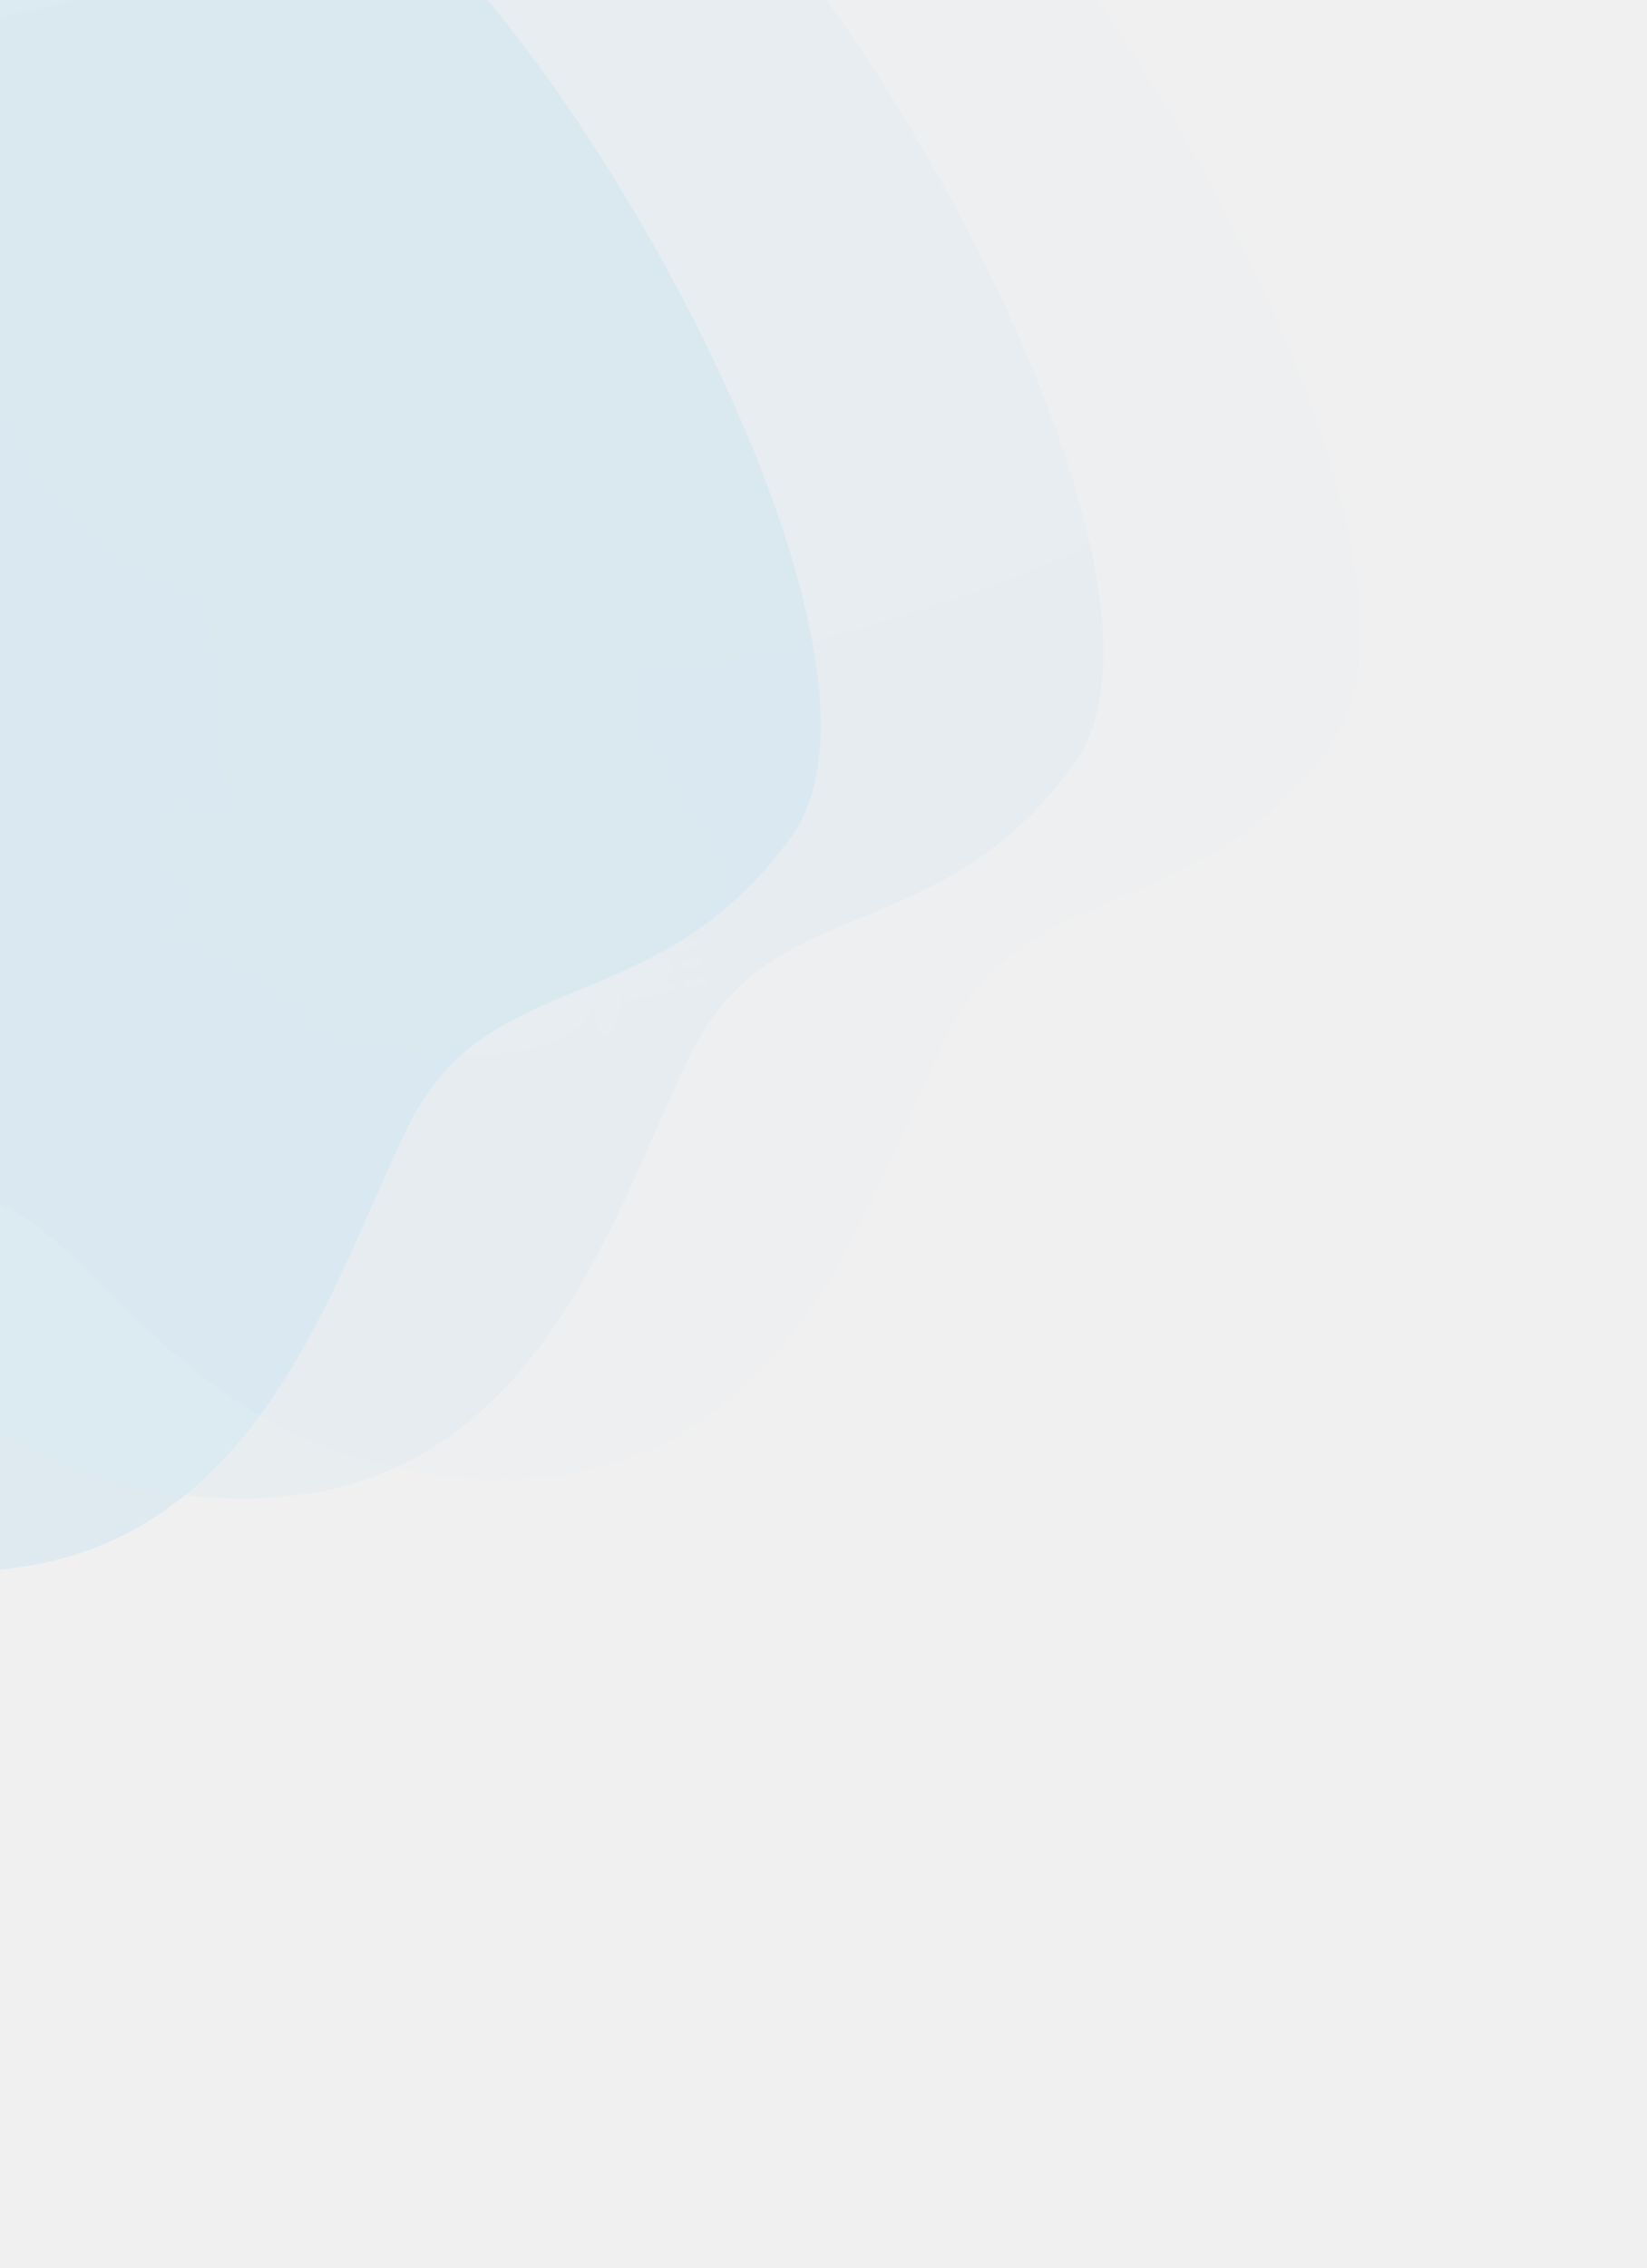
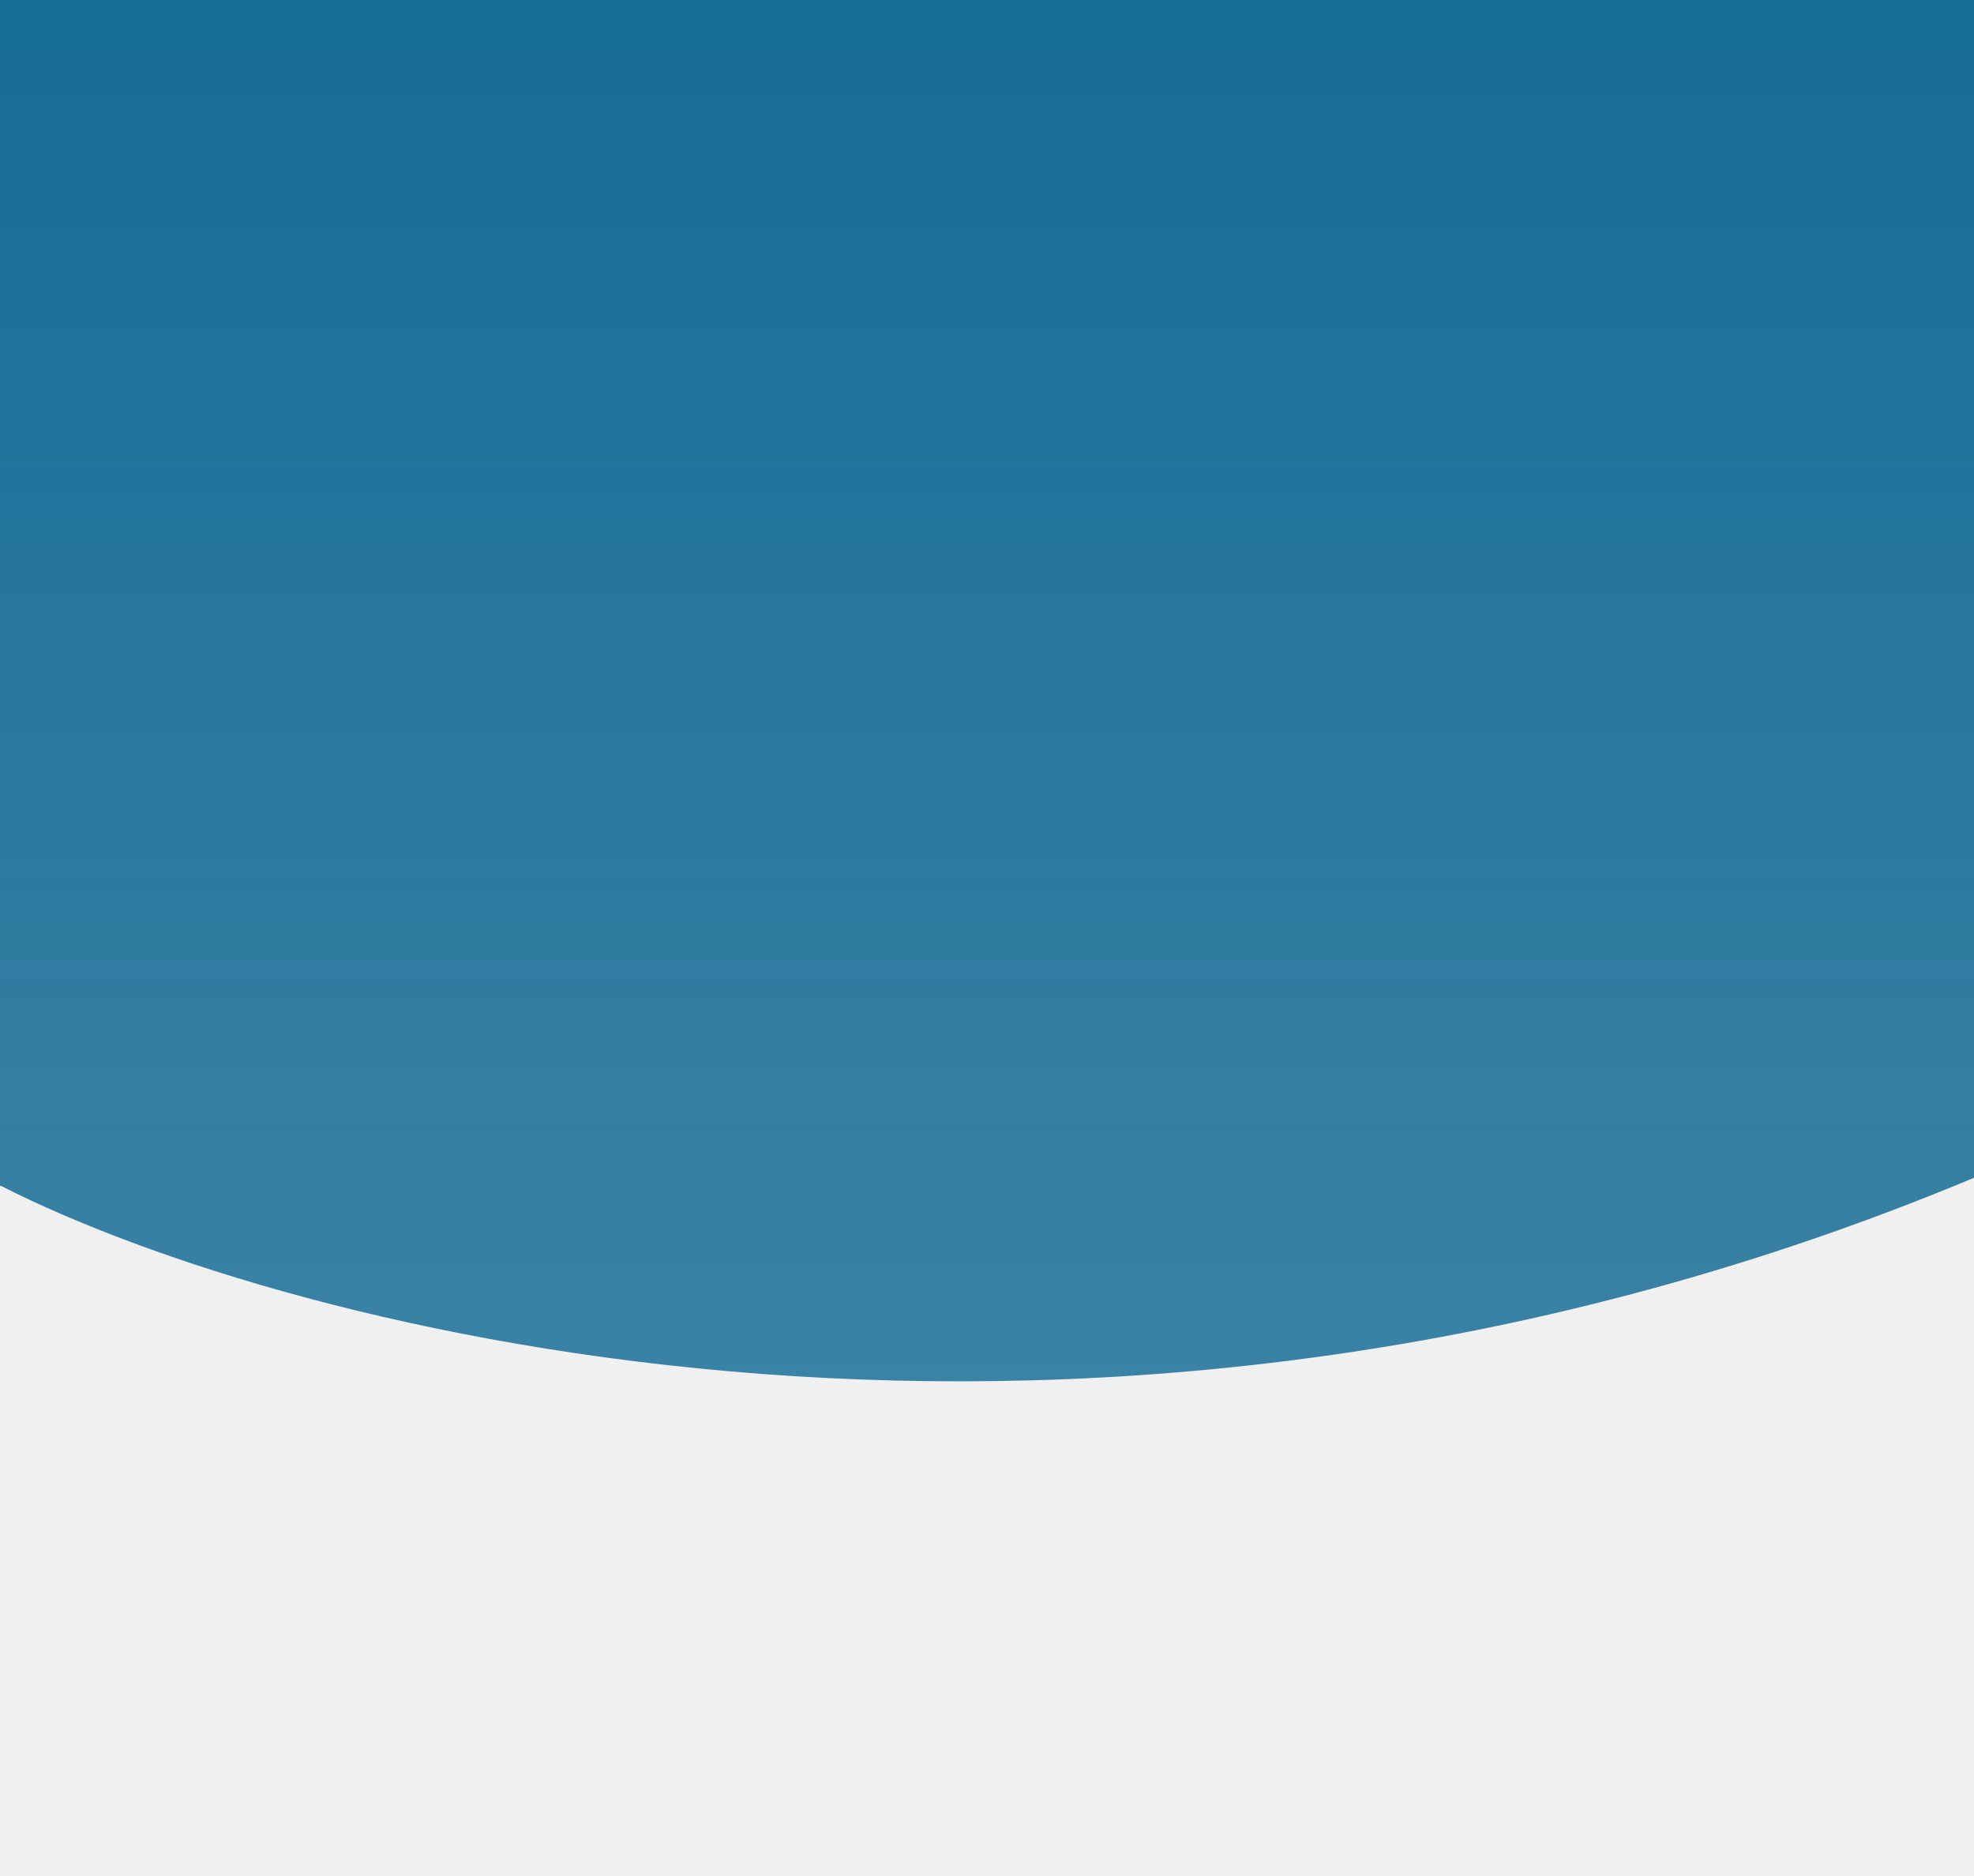
- <svg xmlns="http://www.w3.org/2000/svg" width="769" height="1059" viewBox="0 0 769 1059" fill="none">
-   <g opacity="0.328">
-     <g opacity="0.507">
-       <mask id="mask0_60_3" style="mask-type:luminance" maskUnits="userSpaceOnUse" x="-663" y="-254" width="1180" height="1207">
-         <path fill-rule="evenodd" clip-rule="evenodd" d="M-663 474.607L-52.419 -253.055L516.868 224.634L-93.713 952.296L-663 474.607Z" fill="white" />
-       </mask>
-       <g mask="url(#mask0_60_3)">
-         <path fill-rule="evenodd" clip-rule="evenodd" d="M-629.465 135.313C-628.266 162.224 -623.6 252.428 -611.532 342.173C-597.13 449.295 -568.339 594.881 -478.581 638.581C-426.375 663.996 -380.441 643.531 -340.11 624.318C-311.1 610.5 -284.991 597.327 -261.531 602.344C-205.455 614.334 -167.46 728.444 -25.533 733.513C116.396 738.582 152.575 602.996 190.36 525.899C228.144 448.804 306.225 477.944 369.261 390.3C431.615 303.61 264.617 11.516 180.647 -45.688L-629.465 135.313Z" fill="#89CFF3" />
-         <path fill-rule="evenodd" clip-rule="evenodd" d="M-630.052 135.28L-156.501 29.909C-156.456 30.007 -156.406 30.11 -156.356 30.217L-365.174 76.682C-365.566 76.769 -365.868 77.053 -365.975 77.433C-366.082 77.81 -365.976 78.236 -365.699 78.557C-365.695 78.561 -364.434 80.019 -362.168 82.669C-354.239 91.945 -334.109 115.733 -313.57 141.902C-293.032 168.059 -272.069 196.65 -262.554 215.334C-251.548 236.921 -241.525 254.508 -229.85 269.639C-218.176 284.767 -204.847 297.423 -187.321 309.09C-178.961 314.652 -167.73 320.007 -154.714 324.73C-154.589 327.495 -154.432 330.264 -154.249 333.011C-153.075 350.627 -150.917 367.314 -150.865 375.547C-150.799 384.139 -148.011 399.657 -145.247 413.129C-144.655 416.006 -144.066 418.784 -143.502 421.376C-143.964 421.172 -144.407 420.987 -144.835 420.82C-146.541 420.182 -147.939 419.794 -149.24 420.052C-149.242 420.052 -149.242 420.052 -149.242 420.052C-149.593 420.13 -149.941 420.274 -150.239 420.506C-150.953 421.063 -151.391 421.852 -151.628 422.71C-152.181 424.801 -151.795 427.439 -151.057 430.227C-153.094 427.239 -155.361 424.301 -157.713 422.041C-158.979 420.828 -160.27 419.807 -161.605 419.086C-162.935 418.367 -164.339 417.943 -165.742 418.048C-166.147 418.079 -166.548 418.138 -166.938 418.225C-171.055 419.178 -174.322 422.884 -176.369 427.36C-178.393 431.859 -179.189 437.21 -177.764 441.818C-177.313 443.259 -176.631 444.628 -175.686 445.843C-170.426 452.588 -162.865 461.336 -160.203 464.394C-161.324 465.031 -163.099 466.095 -165.023 467.46C-168.237 469.753 -171.882 472.831 -173.603 476.398C-174.208 477.671 -174.679 478.732 -174.974 479.669C-175.256 480.604 -175.422 481.438 -175.15 482.361C-174.94 483.097 -174.321 483.747 -173.648 484.072C-172.633 484.577 -171.477 484.71 -169.91 484.779C-168.346 484.836 -166.379 484.776 -163.891 484.672C-158.902 484.451 -153.584 486.627 -147.873 489.977C-142.164 493.315 -136.114 497.778 -129.658 501.876C-121.142 507.277 -109.55 513.653 -102.652 517.364C-103.275 517.305 -103.896 517.258 -104.494 517.228C-105.721 517.173 -106.825 517.181 -107.742 517.381C-108.19 517.488 -108.62 517.62 -109.023 517.977C-109.22 518.156 -109.403 518.417 -109.487 518.739C-109.574 519.057 -109.547 519.41 -109.453 519.702C-109.174 520.5 -108.647 520.983 -107.924 521.575C-107.191 522.153 -106.197 522.789 -104.847 523.541C-101.487 525.401 -95.537 527.253 -87.905 529.015C-76.48 531.64 -61.391 533.953 -46.528 535.037C-31.66 536.118 -17.044 535.985 -6.488 533.641C-6.475 533.638 -6.459 533.634 -6.447 533.632C13.301 529.238 22.084 519.417 25.568 513.932C25.573 513.995 25.579 514.055 25.587 514.118C25.866 516.713 26.322 519.894 27.103 522.403C27.477 523.574 27.897 524.604 28.532 525.441C28.854 525.856 29.244 526.241 29.763 526.503C30.269 526.764 30.895 526.851 31.442 526.73C31.451 526.728 31.46 526.726 31.469 526.724C31.939 526.619 32.351 526.397 32.732 526.1C34.153 524.973 35.142 523.17 35.975 521.095C37.937 516.127 38.843 509.43 39.133 506.917C39.467 506.924 39.871 506.928 40.334 506.924C39.791 507.354 39.551 508.094 39.784 508.84C40.104 509.86 41.18 510.5 42.192 510.275L61.684 505.938C62.696 505.712 63.257 504.708 62.938 503.688C62.619 502.669 61.542 502.027 60.53 502.252L56.143 503.229C56.815 502.77 57.432 502.25 57.979 501.662C59.61 499.901 60.813 498.231 61.567 496.721C62.301 495.207 62.685 493.87 62.295 492.514C62.156 492.063 61.896 491.617 61.526 491.265C60.97 490.729 60.241 490.454 59.504 490.366C58.758 490.278 57.957 490.347 57.053 490.549C54.614 491.091 52.476 491.293 50.896 491.358L51.277 490.969C51.569 490.788 52.403 490.267 53.625 489.461L56.337 488.858C57.308 488.642 57.865 487.708 57.629 486.736C60.767 484.521 64.696 481.579 68.586 478.207C72.885 474.479 77.138 470.228 80.233 465.815C83.311 461.403 85.299 456.807 84.785 452.256C84.636 450.997 84.309 449.608 83.834 448.088C82.293 443.173 79.198 436.879 75.386 430.015C69.668 419.73 62.324 408.203 56.2 398.555C53.137 393.734 50.379 389.384 48.288 385.909C47.24 384.172 46.363 382.655 45.701 381.417C45.04 380.183 44.593 379.211 44.429 378.672L44.365 378.444C43.928 376.452 44.039 374.343 44.105 372.063C44.169 369.789 44.179 367.334 43.359 364.714C42.934 363.349 42.281 361.953 41.318 360.539C42.654 359.718 43.6 358.468 44.205 356.896C59.154 356.669 78.067 354.16 102.324 348.77C120.937 344.628 142.699 338.778 168.227 330.932C208.115 318.665 241.993 306.728 264.35 292.366C275.525 285.179 283.842 277.376 288.531 268.534C293.226 259.697 294.205 249.795 290.745 238.779C289.43 234.579 287.479 230.214 284.863 225.666C277.515 212.902 266.668 189.773 254.572 162.328C236.424 121.154 215.432 70.217 198.981 29.581C190.756 9.262 183.665 -8.481 178.631 -21.148C176.114 -27.478 174.11 -32.54 172.736 -36.021C171.362 -39.499 170.621 -41.389 170.62 -41.393C170.386 -41.981 169.749 -42.338 169.151 -42.212L169.501 -41.055L169.151 -42.212L139.023 -35.849L180.757 -45.136C237.324 -6.654 331.553 138.09 368.151 255.05C385.947 311.917 390.114 362.216 369.707 390.539C306.643 478.068 228.478 448.915 190.687 525.918C157.505 593.527 125.592 706.168 22.147 729.186C7.773 732.385 -8.001 733.852 -25.335 733.226C-167.397 728.089 -205.469 614.067 -261.602 602.06C-269.922 600.28 -278.572 600.78 -287.566 602.781C-303.962 606.43 -321.502 615.067 -340.248 623.973C-358.999 632.88 -378.952 642.054 -400.19 646.78C-424.672 652.228 -450.858 651.761 -478.844 638.151C-529.785 613.375 -561.125 555.896 -581.351 491.257C-596.804 441.874 -605.769 388.31 -612.028 341.954C-624.139 252.288 -628.842 162.166 -630.052 135.28ZM72.05 485.362C73.064 485.136 73.624 484.132 73.305 483.114C72.986 482.094 71.911 481.451 70.897 481.677L63.472 483.329C62.46 483.554 61.899 484.561 62.218 485.581C62.537 486.599 63.613 487.239 64.625 487.014L72.05 485.362ZM74.724 493.903C75.738 493.677 76.297 492.671 75.978 491.653C75.659 490.635 74.584 489.992 73.57 490.218L66.145 491.87C65.133 492.095 64.572 493.102 64.891 494.12C65.21 495.138 66.287 495.78 67.299 495.555L74.724 493.903ZM77.397 502.442C78.411 502.216 78.97 501.212 78.651 500.192C78.332 499.173 77.257 498.531 76.243 498.756L68.818 500.409C67.806 500.634 67.245 501.64 67.564 502.659C67.883 503.679 68.96 504.319 69.972 504.094L77.397 502.442Z" fill="#89CFF3" />
-       </g>
-     </g>
-     <g opacity="0.543">
-       <mask id="mask1_60_3" style="mask-type:luminance" maskUnits="userSpaceOnUse" x="-411" y="-296" width="1180" height="1206">
-         <path fill-rule="evenodd" clip-rule="evenodd" d="M-411 431.662L199.581 -296L768.868 181.689L158.287 909.351L-411 431.662Z" fill="white" />
-       </mask>
-       <g mask="url(#mask1_60_3)">
-         <path opacity="0.097" fill-rule="evenodd" clip-rule="evenodd" d="M-377.465 92.368C-376.266 119.279 -371.6 209.483 -359.532 299.228C-345.13 406.35 -316.339 551.936 -226.581 595.635C-174.375 621.05 -128.441 600.586 -88.11 581.373C-59.1 567.555 -32.991 554.382 -9.531 559.399C46.545 571.389 84.54 685.498 226.467 690.568C368.396 695.637 404.575 560.051 442.36 482.953C480.144 405.858 558.225 434.999 621.261 347.355C683.615 260.665 516.617 -31.429 432.647 -88.633L-377.465 92.368Z" fill="#89CFF3" />
-         <path opacity="0.097" fill-rule="evenodd" clip-rule="evenodd" d="M-378.052 92.335L95.499 -13.036C95.544 -12.938 95.594 -12.835 95.644 -12.728L-113.174 33.737C-113.566 33.824 -113.868 34.108 -113.975 34.488C-114.082 34.865 -113.976 35.291 -113.699 35.612C-113.695 35.616 -112.434 37.074 -110.168 39.724C-102.239 49 -82.109 72.788 -61.57 98.957C-41.032 125.114 -20.069 153.705 -10.554 172.389C0.452 193.976 10.475 211.563 22.15 226.694C33.824 241.822 47.153 254.478 64.679 266.145C73.039 271.707 84.27 277.062 97.286 281.785C97.411 284.551 97.568 287.319 97.751 290.067C98.925 307.682 101.083 324.369 101.135 332.602C101.201 341.194 103.989 356.712 106.753 370.185C107.345 373.061 107.934 375.839 108.498 378.431C108.036 378.227 107.593 378.042 107.165 377.875C105.459 377.237 104.061 376.849 102.76 377.107C102.758 377.107 102.758 377.107 102.758 377.107C102.407 377.185 102.059 377.33 101.761 377.561C101.047 378.118 100.609 378.907 100.372 379.765C99.819 381.856 100.205 384.494 100.943 387.282C98.906 384.295 96.639 381.356 94.287 379.096C93.021 377.883 91.73 376.862 90.395 376.141C89.065 375.422 87.661 374.998 86.258 375.103C85.853 375.134 85.452 375.194 85.062 375.28C80.945 376.233 77.678 379.939 75.631 384.415C73.608 388.914 72.811 394.265 74.236 398.873C74.687 400.314 75.369 401.683 76.314 402.898C81.574 409.643 89.135 418.391 91.797 421.449C90.677 422.086 88.901 423.15 86.977 424.515C83.763 426.808 80.118 429.886 78.397 433.453C77.792 434.726 77.321 435.787 77.026 436.724C76.744 437.659 76.578 438.494 76.85 439.416C77.06 440.152 77.679 440.802 78.352 441.127C79.367 441.632 80.523 441.765 82.09 441.834C83.654 441.891 85.621 441.831 88.109 441.727C93.098 441.506 98.416 443.682 104.127 447.032C109.836 450.37 115.886 454.833 122.342 458.931C130.858 464.332 142.45 470.708 149.348 474.419C148.725 474.36 148.104 474.313 147.506 474.283C146.279 474.228 145.175 474.236 144.258 474.436C143.81 474.543 143.38 474.675 142.977 475.032C142.78 475.211 142.597 475.472 142.513 475.794C142.426 476.113 142.453 476.465 142.547 476.757C142.826 477.555 143.353 478.038 144.076 478.63C144.809 479.208 145.803 479.844 147.153 480.596C150.513 482.456 156.463 484.308 164.095 486.07C175.52 488.695 190.609 491.008 205.472 492.092C220.34 493.173 234.956 493.04 245.512 490.696C245.525 490.693 245.541 490.689 245.553 490.687C265.301 486.293 274.084 476.472 277.568 470.987C277.573 471.05 277.579 471.11 277.587 471.173C277.867 473.768 278.322 476.949 279.103 479.458C279.477 480.629 279.897 481.659 280.532 482.496C280.854 482.911 281.244 483.296 281.763 483.558C282.269 483.819 282.895 483.907 283.442 483.785C283.451 483.783 283.46 483.781 283.469 483.779C283.939 483.674 284.351 483.452 284.732 483.155C286.153 482.028 287.143 480.225 287.975 478.15C289.937 473.182 290.843 466.485 291.134 463.972C291.467 463.979 291.871 463.983 292.333 463.979C291.791 464.409 291.551 465.149 291.784 465.895C292.104 466.915 293.18 467.555 294.192 467.33L313.684 462.993C314.696 462.768 315.257 461.763 314.938 460.743C314.619 459.724 313.542 459.082 312.53 459.308L308.143 460.284C308.815 459.826 309.432 459.305 309.979 458.717C311.61 456.956 312.813 455.286 313.567 453.776C314.301 452.262 314.685 450.925 314.295 449.569C314.156 449.118 313.896 448.672 313.526 448.32C312.97 447.784 312.241 447.509 311.504 447.421C310.758 447.333 309.957 447.403 309.053 447.604C306.614 448.146 304.476 448.348 302.896 448.413L303.277 448.024C303.569 447.843 304.403 447.322 305.625 446.517L308.337 445.913C309.308 445.697 309.865 444.763 309.629 443.791C312.767 441.576 316.696 438.634 320.586 435.262C324.885 431.534 329.138 427.283 332.233 422.87C335.311 418.458 337.299 413.862 336.785 409.311C336.636 408.052 336.309 406.663 335.834 405.143C334.293 400.228 331.198 393.934 327.386 387.07C321.668 376.786 314.324 365.258 308.2 355.61C305.137 350.789 302.379 346.439 300.287 342.965C299.24 341.227 298.363 339.71 297.701 338.472C297.04 337.239 296.593 336.266 296.429 335.727L296.365 335.499C295.928 333.507 296.039 331.398 296.105 329.118C296.169 326.844 296.179 324.389 295.359 321.769C294.934 320.404 294.281 319.008 293.318 317.594C294.654 316.774 295.6 315.523 296.205 313.951C311.154 313.724 330.067 311.215 354.324 305.825C372.937 301.684 394.699 295.834 420.227 287.987C460.115 275.721 493.993 263.784 516.35 249.421C527.525 242.234 535.842 234.431 540.531 225.589C545.226 216.752 546.205 206.85 542.745 195.834C541.43 191.634 539.479 187.269 536.863 182.721C529.515 169.957 518.668 146.828 506.572 119.383C488.424 78.209 467.432 27.272 450.981 -13.364C442.756 -33.683 435.665 -51.426 430.631 -64.093C428.114 -70.423 426.11 -75.485 424.736 -78.966C423.362 -82.444 422.621 -84.334 422.62 -84.338C422.386 -84.926 421.749 -85.283 421.151 -85.157L421.501 -84L421.151 -85.157L391.023 -78.794L432.757 -88.081C489.324 -49.599 583.553 95.145 620.151 212.105C637.947 268.972 642.114 319.271 621.707 347.594C558.643 435.123 480.478 405.97 442.687 482.973C409.505 550.583 377.592 663.224 274.147 686.241C259.773 689.44 243.999 690.907 226.665 690.281C84.603 685.144 46.531 571.122 -9.602 559.115C-17.922 557.335 -26.572 557.835 -35.566 559.836C-51.962 563.485 -69.502 572.122 -88.248 581.028C-106.999 589.935 -126.952 599.109 -148.19 603.835C-172.672 609.283 -198.858 608.816 -226.844 595.206C-277.785 570.43 -309.125 512.951 -329.351 448.312C-344.804 398.929 -353.769 345.365 -360.028 299.009C-372.139 209.343 -376.842 119.221 -378.052 92.335ZM324.05 442.417C325.064 442.191 325.624 441.187 325.305 440.169C324.986 439.148 323.911 438.506 322.897 438.731L315.472 440.384C314.46 440.609 313.899 441.615 314.218 442.636C314.537 443.654 315.613 444.294 316.625 444.069L324.05 442.417ZM326.724 450.958C327.738 450.732 328.297 449.726 327.978 448.708C327.659 447.689 326.584 447.047 325.57 447.272L318.145 448.925C317.133 449.15 316.572 450.156 316.891 451.175C317.21 452.193 318.287 452.835 319.299 452.61L326.724 450.958ZM329.396 459.496C330.41 459.271 330.97 458.267 330.651 457.246C330.332 456.228 329.257 455.585 328.243 455.811L320.818 457.463C319.806 457.688 319.245 458.695 319.564 459.713C319.883 460.734 320.959 461.373 321.971 461.148L329.396 459.496Z" fill="#89CFF3" />
-       </g>
-     </g>
-     <g opacity="0.223">
-       <mask id="mask2_60_3" style="mask-type:luminance" maskUnits="userSpaceOnUse" x="-531" y="-288" width="1180" height="1207">
-         <path fill-rule="evenodd" clip-rule="evenodd" d="M-531 440.662L79.581 -287L648.868 190.689L38.287 918.351L-531 440.662Z" fill="white" />
-       </mask>
-       <g mask="url(#mask2_60_3)">
-         <path fill-rule="evenodd" clip-rule="evenodd" d="M-497.465 101.368C-496.266 128.279 -491.6 218.483 -479.532 308.228C-465.13 415.35 -436.339 560.936 -346.581 604.636C-294.375 630.051 -248.441 609.586 -208.11 590.373C-179.1 576.555 -152.991 563.382 -129.531 568.399C-73.455 580.389 -35.46 694.498 106.467 699.568C248.396 704.637 284.575 569.051 322.36 491.953C360.144 414.858 438.225 443.999 501.261 356.355C563.615 269.665 396.617 -22.429 312.647 -79.633L-497.465 101.368Z" fill="#89CFF3" />
-         <path fill-rule="evenodd" clip-rule="evenodd" d="M-498.052 101.335L-24.502 -4.037C-24.456 -3.938 -24.407 -3.835 -24.356 -3.728L-233.174 42.737C-233.567 42.824 -233.868 43.108 -233.975 43.488C-234.083 43.865 -233.976 44.291 -233.699 44.612C-233.695 44.616 -232.434 46.074 -230.169 48.724C-222.239 57.999 -202.109 81.787 -181.57 107.956C-161.032 134.114 -140.069 162.705 -130.554 181.388C-119.548 202.976 -109.525 220.563 -97.85 235.694C-86.177 250.822 -72.847 263.478 -55.321 275.145C-46.961 280.707 -35.73 286.062 -22.714 290.785C-22.59 293.55 -22.432 296.319 -22.25 299.066C-21.075 316.681 -18.917 333.369 -18.865 341.602C-18.799 350.194 -16.011 365.712 -13.247 379.184C-12.656 382.061 -12.066 384.839 -11.502 387.431C-11.964 387.227 -12.407 387.042 -12.835 386.875C-14.541 386.237 -15.939 385.849 -17.24 386.107C-17.243 386.107 -17.243 386.107 -17.243 386.107C-17.594 386.185 -17.941 386.329 -18.239 386.561C-18.953 387.118 -19.391 387.907 -19.628 388.765C-20.181 390.856 -19.795 393.494 -19.057 396.282C-21.094 393.294 -23.361 390.356 -25.713 388.096C-26.979 386.883 -28.27 385.862 -29.605 385.141C-30.935 384.422 -32.339 383.998 -33.742 384.103C-34.147 384.134 -34.548 384.193 -34.938 384.28C-39.055 385.233 -42.323 388.939 -44.37 393.415C-46.393 397.913 -47.189 403.265 -45.764 407.873C-45.313 409.313 -44.632 410.683 -43.687 411.898C-38.426 418.643 -30.866 427.391 -28.203 430.449C-29.324 431.086 -31.099 432.15 -33.023 433.514C-36.237 435.808 -39.883 438.886 -41.603 442.453C-42.209 443.726 -42.679 444.787 -42.975 445.724C-43.256 446.659 -43.422 447.493 -43.151 448.416C-42.94 449.152 -42.322 449.802 -41.648 450.127C-40.633 450.632 -39.477 450.765 -37.91 450.833C-36.346 450.891 -34.379 450.831 -31.891 450.727C-26.902 450.506 -21.585 452.681 -15.873 456.031C-10.165 459.37 -4.114 463.833 2.342 467.931C10.858 473.332 22.45 479.708 29.347 483.419C28.725 483.36 28.104 483.313 27.506 483.283C26.279 483.228 25.174 483.236 24.257 483.435C23.81 483.542 23.38 483.675 22.976 484.032C22.78 484.211 22.596 484.472 22.513 484.794C22.426 485.112 22.453 485.464 22.547 485.757C22.826 486.555 23.353 487.038 24.076 487.63C24.809 488.208 25.803 488.844 27.153 489.595C30.513 491.456 36.463 493.308 44.095 495.07C55.519 497.695 70.608 500.008 85.472 501.092C100.34 502.173 114.955 502.04 125.511 499.696C125.525 499.693 125.541 499.689 125.553 499.687C145.301 495.292 154.084 485.472 157.568 479.987C157.573 480.05 157.579 480.11 157.586 480.173C157.866 482.768 158.322 485.949 159.102 488.458C159.476 489.629 159.897 490.659 160.532 491.496C160.853 491.911 161.244 492.296 161.763 492.558C162.269 492.819 162.895 492.906 163.441 492.785C163.45 492.783 163.46 492.781 163.469 492.779C163.939 492.674 164.351 492.452 164.731 492.154C166.153 491.028 167.142 489.225 167.975 487.15C169.937 482.181 170.842 475.484 171.133 472.972C171.467 472.979 171.871 472.983 172.333 472.979C171.79 473.409 171.551 474.149 171.784 474.894C172.104 475.915 173.18 476.555 174.192 476.33L193.683 471.992C194.695 471.767 195.257 470.763 194.938 469.742C194.619 468.724 193.542 468.082 192.53 468.307L188.143 469.283C188.814 468.825 189.432 468.305 189.979 467.717C191.61 465.956 192.812 464.285 193.567 462.776C194.301 461.262 194.684 459.925 194.295 458.569C194.156 458.118 193.896 457.672 193.526 457.32C192.97 456.784 192.241 456.509 191.504 456.421C190.757 456.333 189.957 456.402 189.053 456.603C186.614 457.146 184.476 457.348 182.896 457.413L183.277 457.024C183.569 456.843 184.402 456.322 185.625 455.516L188.337 454.913C189.308 454.697 189.865 453.763 189.629 452.79C192.767 450.576 196.696 447.634 200.586 444.262C204.884 440.534 209.137 436.283 212.233 431.87C215.311 427.458 217.298 422.862 216.784 418.311C216.636 417.052 216.309 415.663 215.833 414.143C214.292 409.228 211.198 402.934 207.385 396.069C201.668 385.785 194.324 374.258 188.199 364.61C185.137 359.789 182.378 355.438 180.287 351.964C179.24 350.226 178.363 348.71 177.7 347.472C177.039 346.238 176.593 345.266 176.429 344.727L176.365 344.499C175.928 342.507 176.038 340.398 176.105 338.118C176.169 335.844 176.179 333.389 175.358 330.769C174.933 329.403 174.281 328.008 173.318 326.594C174.654 325.773 175.6 324.523 176.205 322.951C191.154 322.724 210.067 320.215 234.324 314.825C252.937 310.683 274.699 304.833 300.227 296.987C340.115 284.72 373.993 272.783 396.35 258.421C407.525 251.234 415.842 243.431 420.53 234.588C425.225 225.751 426.205 215.849 422.744 204.833C421.43 200.633 419.479 196.269 416.863 191.721C409.515 178.957 398.667 155.828 386.572 128.383C368.424 87.209 347.431 36.272 330.981 -4.364C322.756 -24.683 315.665 -42.426 310.63 -55.093C308.114 -61.423 306.11 -66.485 304.735 -69.966C303.362 -73.444 302.621 -75.334 302.619 -75.338C302.386 -75.926 301.749 -76.283 301.15 -76.157L301.5 -75.001L301.15 -76.157L271.023 -69.795L312.757 -79.081C369.323 -40.599 463.553 104.145 500.151 221.105C517.946 277.972 522.114 328.271 501.707 356.594C438.643 444.123 360.478 414.969 322.687 491.973C289.504 559.582 257.592 672.223 154.147 695.241C139.772 698.44 123.999 699.907 106.665 699.281C-35.398 694.144 -73.469 580.122 -129.602 568.115C-137.922 566.335 -146.572 566.835 -155.566 568.836C-171.963 572.485 -189.502 581.122 -208.248 590.028C-226.999 598.935 -246.952 608.109 -268.19 612.835C-292.672 618.282 -318.858 617.816 -346.844 604.206C-397.785 579.43 -429.126 521.951 -449.352 457.312C-464.805 407.929 -473.769 354.365 -480.028 308.009C-492.14 218.343 -496.842 128.221 -498.052 101.335ZM204.05 451.417C205.064 451.191 205.623 450.187 205.305 449.169C204.985 448.148 203.91 447.506 202.896 447.731L195.471 449.384C194.459 449.609 193.898 450.615 194.218 451.636C194.537 452.654 195.613 453.294 196.625 453.069L204.05 451.417ZM206.723 459.958C207.738 459.732 208.296 458.726 207.978 457.708C207.659 456.69 206.584 456.047 205.57 456.273L198.145 457.925C197.133 458.15 196.572 459.157 196.891 460.175C197.209 461.193 198.287 461.835 199.298 461.61L206.723 459.958ZM209.396 468.496C210.41 468.271 210.97 467.267 210.65 466.246C210.332 465.228 209.257 464.586 208.243 464.811L200.818 466.463C199.806 466.689 199.245 467.695 199.563 468.713C199.883 469.734 200.959 470.374 201.971 470.149L209.396 468.496Z" fill="#89CFF3" />
-       </g>
-     </g>
-   </g>
+ <svg xmlns="http://www.w3.org/2000/svg" width="1512" height="1437" viewBox="0 0 1512 1437" fill="none">
+   <path fill-rule="evenodd" clip-rule="evenodd" d="M1512 -186.687H-224V908.392H0.773C223.07 1021.36 833.521 1179.52 1496.95 908.392C1502.02 906.319 1507.04 904.248 1512 902.177V-186.687Z" fill="url(#paint0_linear_9_96)" />
+   <defs>
+     <linearGradient id="paint0_linear_9_96" x1="849.505" y1="-248.181" x2="849.505" y2="1058.1" gradientUnits="userSpaceOnUse">
+       <stop stop-color="#0D6793" />
+       <stop offset="1" stop-color="#0D6793" stop-opacity="0.8" />
+     </linearGradient>
+   </defs>
</svg>
